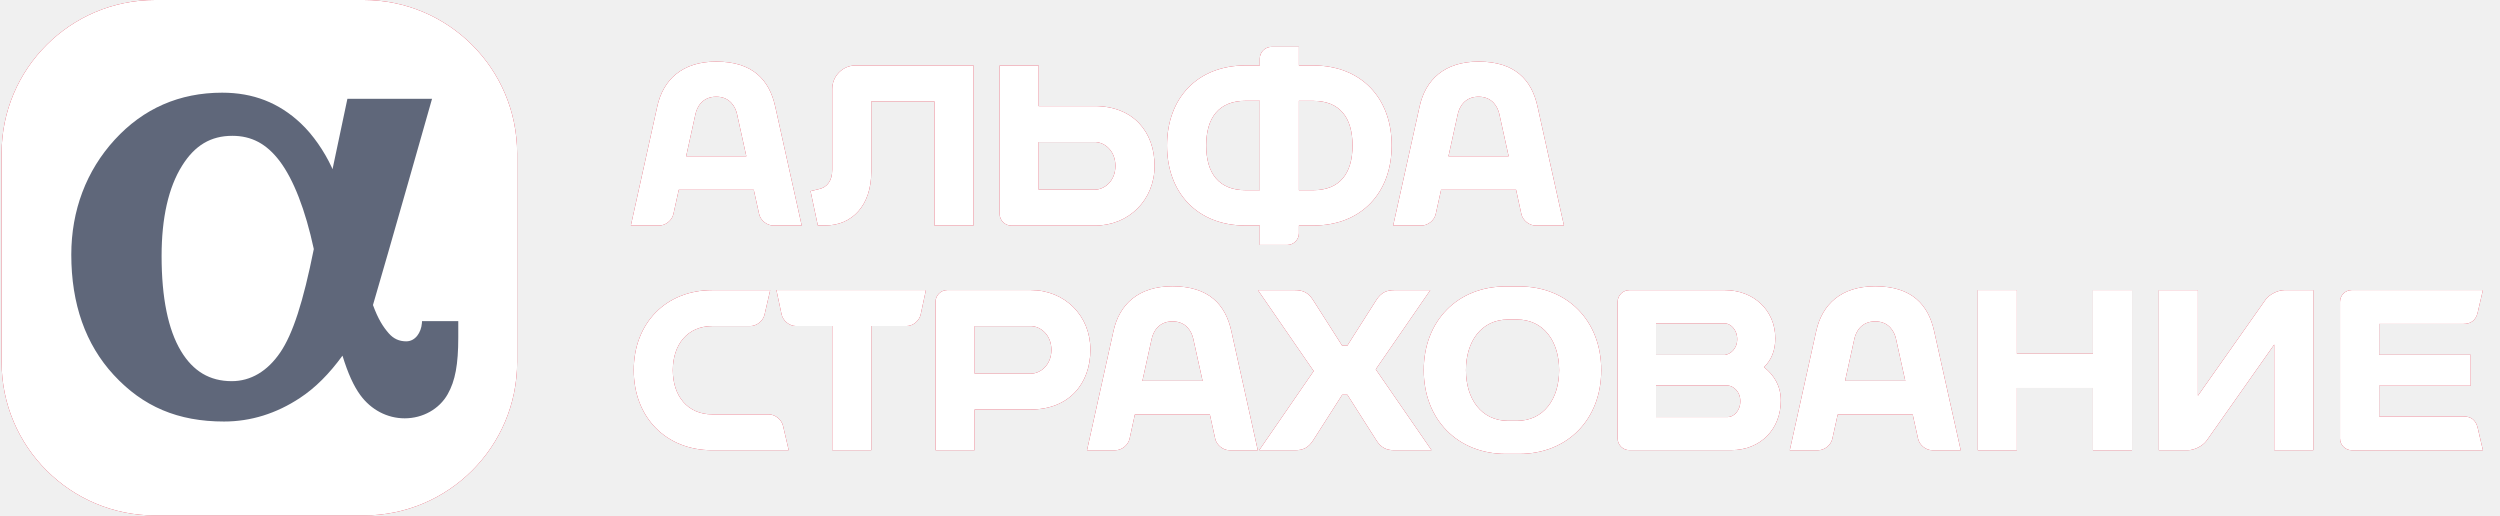
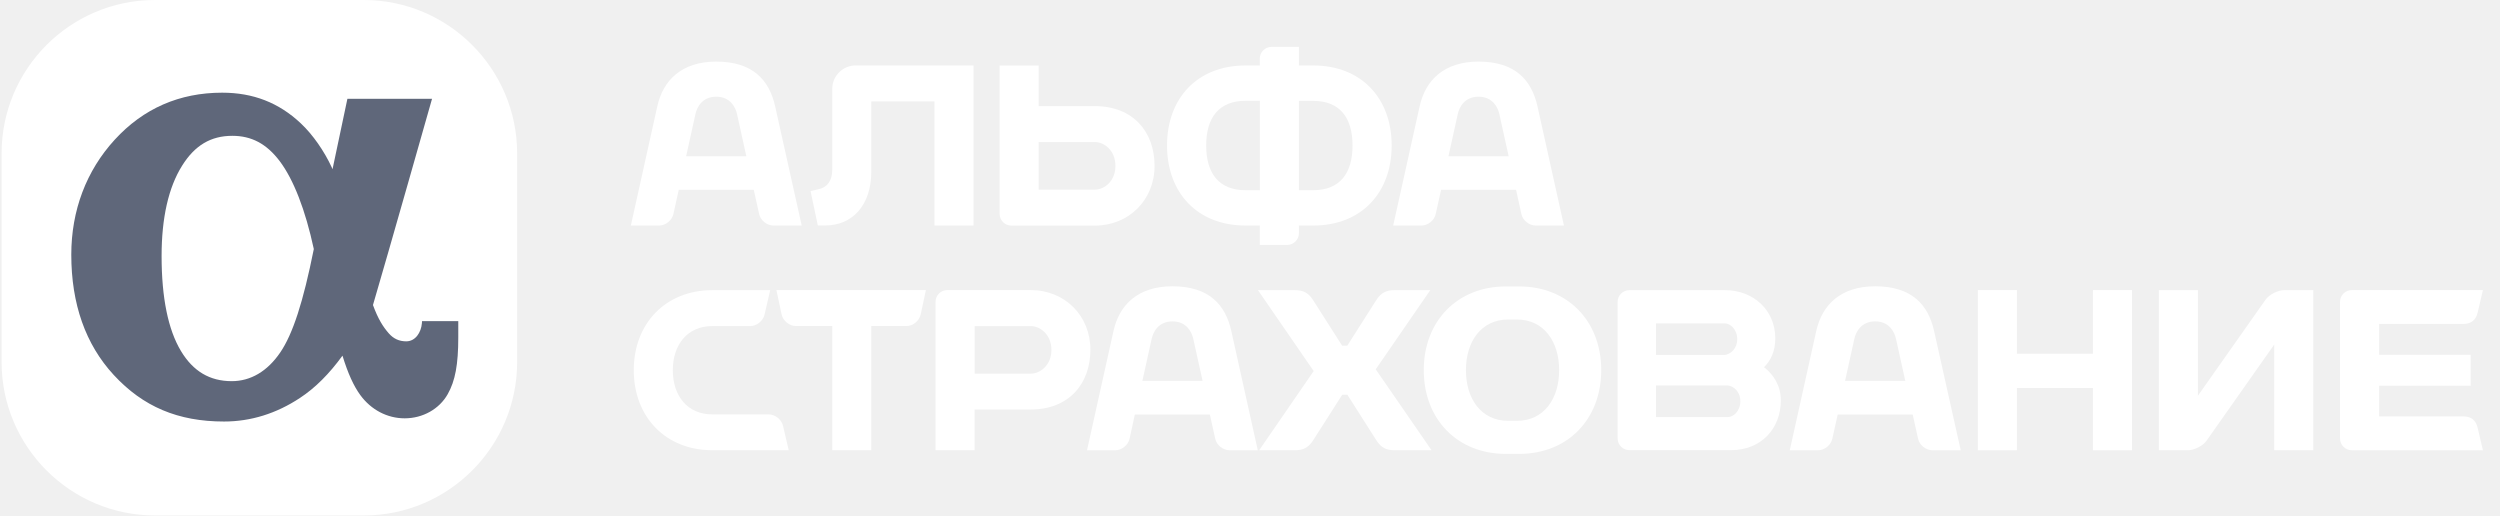
<svg xmlns="http://www.w3.org/2000/svg" width="97" height="20" viewBox="0 0 97 20" fill="none">
-   <path d="M14.113 0H6.015C2.731 0 0.062 2.669 0.062 5.95V14.05C0.062 17.331 2.731 20 6.015 20H14.116C17.397 20 20.065 17.331 20.065 14.05V5.95C20.062 2.669 17.394 0 14.113 0Z" fill="#D70926" />
  <path d="M14.113 0H6.015C2.731 0 0.062 2.669 0.062 5.95V14.05C0.062 17.331 2.731 20 6.015 20H14.116C17.397 20 20.065 17.331 20.065 14.05V5.95C20.062 2.669 17.394 0 14.113 0Z" fill="white" />
  <path d="M16.375 12.459L16.369 12.547C16.339 12.894 16.122 13.244 15.762 13.244C15.486 13.244 15.265 13.141 15.083 12.932C14.865 12.682 14.671 12.382 14.471 11.835C15.033 9.931 16.763 3.834 16.763 3.834H13.479C13.479 3.834 13.176 5.264 12.902 6.565C12.888 6.533 12.876 6.503 12.861 6.471C12.588 5.885 12.152 5.235 11.664 4.779C10.816 3.984 9.822 3.596 8.621 3.596C6.965 3.596 5.561 4.208 4.452 5.42C3.348 6.624 2.766 8.166 2.766 9.881C2.766 11.794 3.319 13.362 4.41 14.545C5.549 15.781 6.909 16.355 8.692 16.355C9.73 16.355 10.722 16.046 11.64 15.439C12.235 15.048 12.776 14.504 13.288 13.8C13.503 14.495 13.72 14.972 13.979 15.328C14.397 15.901 15.027 16.231 15.701 16.231C16.404 16.231 17.046 15.872 17.372 15.292C17.663 14.777 17.781 14.142 17.781 13.094V12.459H16.375ZM10.872 13.677C10.375 14.407 9.725 14.789 8.992 14.789C8.139 14.789 7.494 14.407 7.02 13.618C6.523 12.791 6.27 11.552 6.27 9.934C6.27 8.451 6.538 7.271 7.065 6.43C7.559 5.638 8.18 5.27 9.015 5.27C9.76 5.27 10.342 5.579 10.849 6.247C11.39 6.962 11.849 8.145 12.176 9.663C11.764 11.72 11.361 12.962 10.872 13.677Z" fill="#5F677A" />
-   <path d="M30.076 4.126C29.849 3.105 29.205 2.39 27.79 2.39C26.46 2.39 25.73 3.102 25.503 4.126L24.477 8.751H25.574C25.824 8.751 26.074 8.551 26.127 8.307L26.336 7.365H29.246L29.455 8.307C29.508 8.551 29.758 8.751 30.008 8.751H31.106L30.076 4.126ZM26.622 6.062L26.984 4.423C27.042 4.158 27.248 3.752 27.79 3.752C28.331 3.752 28.537 4.158 28.596 4.423L28.958 6.062H26.622Z" fill="#D70926" />
  <path d="M30.076 4.126C29.849 3.105 29.205 2.39 27.79 2.39C26.46 2.39 25.73 3.102 25.503 4.126L24.477 8.751H25.574C25.824 8.751 26.074 8.551 26.127 8.307L26.336 7.365H29.246L29.455 8.307C29.508 8.551 29.758 8.751 30.008 8.751H31.106L30.076 4.126ZM26.622 6.062L26.984 4.423C27.042 4.158 27.248 3.752 27.79 3.752C28.331 3.752 28.537 4.158 28.596 4.423L28.958 6.062H26.622Z" fill="white" />
-   <path d="M33.809 3.934H36.257V8.751H37.773V2.539H33.2C32.7 2.539 32.291 2.948 32.291 3.449V6.588C32.291 7.009 32.097 7.274 31.761 7.341L31.449 7.415L31.732 8.748H32.02C33.059 8.748 33.806 7.977 33.806 6.662V3.934" fill="#D70926" />
  <path d="M33.809 3.934H36.257V8.751H37.773V2.539H33.2C32.7 2.539 32.291 2.948 32.291 3.449V6.588C32.291 7.009 32.097 7.274 31.761 7.341L31.449 7.415L31.732 8.748H32.02C33.059 8.748 33.806 7.977 33.806 6.662V3.934" fill="white" />
-   <path d="M50.951 2.54H50.398V1.819H49.336C49.086 1.819 48.88 2.022 48.88 2.272V2.54H48.327C46.452 2.54 45.281 3.817 45.281 5.644C45.281 7.474 46.452 8.751 48.327 8.751H48.88V9.504H49.942C50.192 9.504 50.398 9.298 50.398 9.051V8.751H50.951C52.826 8.751 53.997 7.474 53.997 5.644C53.997 3.819 52.826 2.54 50.951 2.54ZM48.33 7.38C47.291 7.38 46.8 6.724 46.8 5.644C46.8 4.567 47.291 3.911 48.33 3.911H48.883V7.38H48.33ZM50.951 7.38H50.398V3.914H50.951C51.99 3.914 52.478 4.57 52.478 5.647C52.478 6.724 51.987 7.38 50.951 7.38Z" fill="#D70926" />
  <path d="M50.951 2.54H50.398V1.819H49.336C49.086 1.819 48.88 2.022 48.88 2.272V2.54H48.327C46.452 2.54 45.281 3.817 45.281 5.644C45.281 7.474 46.452 8.751 48.327 8.751H48.88V9.504H49.942C50.192 9.504 50.398 9.298 50.398 9.051V8.751H50.951C52.826 8.751 53.997 7.474 53.997 5.644C53.997 3.819 52.826 2.54 50.951 2.54ZM48.33 7.38C47.291 7.38 46.8 6.724 46.8 5.644C46.8 4.567 47.291 3.911 48.33 3.911H48.883V7.38H48.33ZM50.951 7.38H50.398V3.914H50.951C51.99 3.914 52.478 4.57 52.478 5.647C52.478 6.724 51.987 7.38 50.951 7.38Z" fill="white" />
-   <path d="M42.478 4.117H40.3V2.542H38.785V8.298C38.785 8.548 38.991 8.754 39.241 8.754H42.478C43.799 8.754 44.797 7.759 44.797 6.435C44.797 5.111 43.961 4.117 42.478 4.117ZM42.478 7.359H40.3V5.511H42.478C42.849 5.511 43.278 5.841 43.278 6.435C43.281 7.027 42.849 7.359 42.478 7.359Z" fill="#D70926" />
  <path d="M42.478 4.117H40.3V2.542H38.785V8.298C38.785 8.548 38.991 8.754 39.241 8.754H42.478C43.799 8.754 44.797 7.759 44.797 6.435C44.797 5.111 43.961 4.117 42.478 4.117ZM42.478 7.359H40.3V5.511H42.478C42.849 5.511 43.278 5.841 43.278 6.435C43.281 7.027 42.849 7.359 42.478 7.359Z" fill="white" />
-   <path d="M59.654 4.126C59.428 3.105 58.783 2.39 57.368 2.39C56.038 2.39 55.308 3.102 55.082 4.126L54.055 8.751H55.152C55.402 8.751 55.653 8.551 55.705 8.307L55.914 7.365H58.824L59.03 8.307C59.083 8.551 59.334 8.751 59.584 8.751H60.681L59.654 4.126ZM56.2 6.062L56.562 4.423C56.62 4.158 56.827 3.752 57.368 3.752C57.909 3.752 58.115 4.158 58.174 4.423L58.536 6.062H56.2Z" fill="#D70926" />
  <path d="M59.654 4.126C59.428 3.105 58.783 2.39 57.368 2.39C56.038 2.39 55.308 3.102 55.082 4.126L54.055 8.751H55.152C55.402 8.751 55.653 8.551 55.705 8.307L55.914 7.365H58.824L59.03 8.307C59.083 8.551 59.334 8.751 59.584 8.751H60.681L59.654 4.126ZM56.2 6.062L56.562 4.423C56.62 4.158 56.827 3.752 57.368 3.752C57.909 3.752 58.115 4.158 58.174 4.423L58.536 6.062H56.2Z" fill="white" />
-   <path d="M68.443 14.247C68.71 13.986 68.881 13.627 68.881 13.129C68.881 12.029 68.028 11.258 66.927 11.258H63.22C62.97 11.258 62.764 11.461 62.764 11.711V17.013C62.764 17.263 62.97 17.466 63.22 17.466H67.163C68.325 17.466 69.096 16.637 69.096 15.533C69.096 14.983 68.831 14.547 68.443 14.247ZM66.927 12.547C67.127 12.547 67.404 12.773 67.404 13.159C67.404 13.547 67.127 13.747 66.927 13.771H64.253V12.547H66.927ZM67.048 16.181H64.253V14.957H67.048C67.251 14.98 67.525 15.18 67.525 15.569C67.525 15.954 67.251 16.181 67.048 16.181Z" fill="#D70926" />
  <path d="M68.443 14.247C68.71 13.986 68.881 13.627 68.881 13.129C68.881 12.029 68.028 11.258 66.927 11.258H63.22C62.97 11.258 62.764 11.461 62.764 11.711V17.013C62.764 17.263 62.97 17.466 63.22 17.466H67.163C68.325 17.466 69.096 16.637 69.096 15.533C69.096 14.983 68.831 14.547 68.443 14.247ZM66.927 12.547C67.127 12.547 67.404 12.773 67.404 13.159C67.404 13.547 67.127 13.747 66.927 13.771H64.253V12.547H66.927ZM67.048 16.181H64.253V14.957H67.048C67.251 14.98 67.525 15.18 67.525 15.569C67.525 15.954 67.251 16.181 67.048 16.181Z" fill="white" />
-   <path d="M58.426 11.114C56.552 11.114 55.242 12.45 55.242 14.362C55.242 16.275 56.552 17.611 58.426 17.611H58.944C60.818 17.611 62.128 16.275 62.128 14.362C62.128 12.45 60.818 11.114 58.944 11.114H58.426ZM56.878 14.362C56.878 13.25 57.473 12.397 58.517 12.397H58.855C59.9 12.397 60.495 13.25 60.495 14.362C60.495 15.477 59.9 16.328 58.855 16.328H58.517C57.473 16.328 56.878 15.477 56.878 14.362Z" fill="#D70926" />
  <path d="M58.426 11.114C56.552 11.114 55.242 12.45 55.242 14.362C55.242 16.275 56.552 17.611 58.426 17.611H58.944C60.818 17.611 62.128 16.275 62.128 14.362C62.128 12.45 60.818 11.114 58.944 11.114H58.426ZM56.878 14.362C56.878 13.25 57.473 12.397 58.517 12.397H58.855C59.9 12.397 60.495 13.25 60.495 14.362C60.495 15.477 59.9 16.328 58.855 16.328H58.517C57.473 16.328 56.878 15.477 56.878 14.362Z" fill="white" />
-   <path d="M30.125 11.255L30.325 12.194C30.378 12.444 30.625 12.65 30.878 12.65H32.291V17.467H33.806V12.65H35.174C35.424 12.65 35.672 12.447 35.724 12.194L35.925 11.255H30.125Z" fill="#D70926" />
  <path d="M30.125 11.255L30.325 12.194C30.378 12.444 30.625 12.65 30.878 12.65H32.291V17.467H33.806V12.65H35.174C35.424 12.65 35.672 12.447 35.724 12.194L35.925 11.255H30.125Z" fill="white" />
-   <path d="M81.207 11.255V13.724H78.256V11.255H76.74V17.47H78.256V15.054H81.207V17.47H82.722V11.255H81.207Z" fill="#D70926" />
  <path d="M81.207 11.255V13.724H78.256V11.255H76.74V17.47H78.256V15.054H81.207V17.47H82.722V11.255H81.207Z" fill="white" />
-   <path d="M47.775 12.844C47.549 11.82 46.904 11.108 45.489 11.108C44.159 11.108 43.429 11.82 43.203 12.844L42.176 17.47H43.273C43.523 17.47 43.773 17.27 43.827 17.025L44.032 16.084H46.943L47.151 17.025C47.205 17.27 47.455 17.47 47.705 17.47H48.802L47.775 12.844ZM44.324 14.78L44.686 13.141C44.745 12.876 44.95 12.47 45.492 12.47C46.033 12.47 46.239 12.876 46.298 13.141L46.66 14.777H44.324V14.78Z" fill="#D70926" />
  <path d="M47.775 12.844C47.549 11.82 46.904 11.108 45.489 11.108C44.159 11.108 43.429 11.82 43.203 12.844L42.176 17.47H43.273C43.523 17.47 43.773 17.27 43.827 17.025L44.032 16.084H46.943L47.151 17.025C47.205 17.27 47.455 17.47 47.705 17.47H48.802L47.775 12.844ZM44.324 14.78L44.686 13.141C44.745 12.876 44.95 12.47 45.492 12.47C46.033 12.47 46.239 12.876 46.298 13.141L46.66 14.777H44.324V14.78Z" fill="white" />
-   <path d="M75.043 12.844C74.816 11.82 74.172 11.108 72.757 11.108C71.427 11.108 70.697 11.82 70.47 12.844L69.443 17.47H70.541C70.791 17.47 71.041 17.27 71.094 17.025L71.303 16.084H74.213L74.422 17.025C74.475 17.27 74.725 17.47 74.975 17.47H76.076L75.043 12.844ZM71.588 14.78L71.95 13.141C72.009 12.876 72.215 12.47 72.757 12.47C73.298 12.47 73.504 12.876 73.563 13.141L73.925 14.777H71.588V14.78Z" fill="#D70926" />
  <path d="M75.043 12.844C74.816 11.82 74.172 11.108 72.757 11.108C71.427 11.108 70.697 11.82 70.47 12.844L69.443 17.47H70.541C70.791 17.47 71.041 17.27 71.094 17.025L71.303 16.084H74.213L74.422 17.025C74.475 17.27 74.725 17.47 74.975 17.47H76.076L75.043 12.844ZM71.588 14.78L71.95 13.141C72.009 12.876 72.215 12.47 72.757 12.47C73.298 12.47 73.504 12.876 73.563 13.141L73.925 14.777H71.588V14.78Z" fill="white" />
-   <path d="M30.598 17.452V17.469H27.635C25.84 17.469 24.59 16.192 24.59 14.362C24.59 12.535 25.843 11.258 27.635 11.258H29.883L29.663 12.211C29.607 12.455 29.357 12.652 29.107 12.652H27.635C26.676 12.652 26.105 13.368 26.105 14.365C26.105 15.363 26.676 16.078 27.635 16.078H29.825C30.075 16.078 30.325 16.278 30.381 16.522L30.598 17.452Z" fill="#D70926" />
  <path d="M30.598 17.452V17.469H27.635C25.84 17.469 24.59 16.192 24.59 14.362C24.59 12.535 25.843 11.258 27.635 11.258H29.883L29.663 12.211C29.607 12.455 29.357 12.652 29.107 12.652H27.635C26.676 12.652 26.105 13.368 26.105 14.365C26.105 15.363 26.676 16.078 27.635 16.078H29.825C30.075 16.078 30.325 16.278 30.381 16.522L30.598 17.452Z" fill="white" />
-   <path d="M39.992 11.255H36.755C36.505 11.255 36.299 11.461 36.299 11.708V17.467H37.814V15.889H39.989C41.472 15.889 42.307 14.892 42.307 13.571C42.31 12.253 41.316 11.255 39.992 11.255ZM39.992 14.498H37.817V12.653H39.992C40.362 12.653 40.795 12.982 40.795 13.577C40.795 14.168 40.362 14.498 39.992 14.498Z" fill="#D70926" />
  <path d="M39.992 11.255H36.755C36.505 11.255 36.299 11.461 36.299 11.708V17.467H37.814V15.889H39.989C41.472 15.889 42.307 14.892 42.307 13.571C42.31 12.253 41.316 11.255 39.992 11.255ZM39.992 14.498H37.817V12.653H39.992C40.362 12.653 40.795 12.982 40.795 13.577C40.795 14.168 40.362 14.498 39.992 14.498Z" fill="white" />
-   <path d="M95.577 16.157H92.311V14.966H95.863V13.765H92.311V12.568H95.577C95.845 12.568 96.06 12.45 96.134 12.123L96.337 11.255H91.249C90.999 11.255 90.793 11.458 90.793 11.711V17.014C90.793 17.264 90.999 17.47 91.249 17.47H96.337L96.134 16.602C96.06 16.275 95.848 16.157 95.577 16.157Z" fill="#D70926" />
  <path d="M95.577 16.157H92.311V14.966H95.863V13.765H92.311V12.568H95.577C95.845 12.568 96.06 12.45 96.134 12.123L96.337 11.255H91.249C90.999 11.255 90.793 11.458 90.793 11.711V17.014C90.793 17.264 90.999 17.47 91.249 17.47H96.337L96.134 16.602C96.06 16.275 95.848 16.157 95.577 16.157Z" fill="white" />
-   <path d="M83.764 17.469V11.258H85.279V15.354L87.907 11.623C88.054 11.423 88.38 11.258 88.63 11.258H89.755V17.469H88.239V13.37L85.612 17.102C85.464 17.305 85.138 17.469 84.888 17.469H83.764Z" fill="#D70926" />
  <path d="M83.764 17.469V11.258H85.279V15.354L87.907 11.623C88.054 11.423 88.38 11.258 88.63 11.258H89.755V17.469H88.239V13.37L85.612 17.102C85.464 17.305 85.138 17.469 84.888 17.469H83.764Z" fill="white" />
-   <path d="M53.378 14.33L55.494 11.258H54.102C53.802 11.258 53.59 11.349 53.402 11.64L52.275 13.412H52.075L50.945 11.64C50.76 11.349 50.548 11.258 50.245 11.258H48.809L50.971 14.397L48.856 17.469H50.248C50.55 17.469 50.762 17.378 50.948 17.087L52.078 15.316H52.278L53.405 17.087C53.59 17.378 53.802 17.469 54.105 17.469H55.544L53.378 14.33Z" fill="#D70926" />
  <path d="M53.378 14.33L55.494 11.258H54.102C53.802 11.258 53.59 11.349 53.402 11.64L52.275 13.412H52.075L50.945 11.64C50.76 11.349 50.548 11.258 50.245 11.258H48.809L50.971 14.397L48.856 17.469H50.248C50.55 17.469 50.762 17.378 50.948 17.087L52.078 15.316H52.278L53.405 17.087C53.59 17.378 53.802 17.469 54.105 17.469H55.544L53.378 14.33Z" fill="white" />
</svg>
